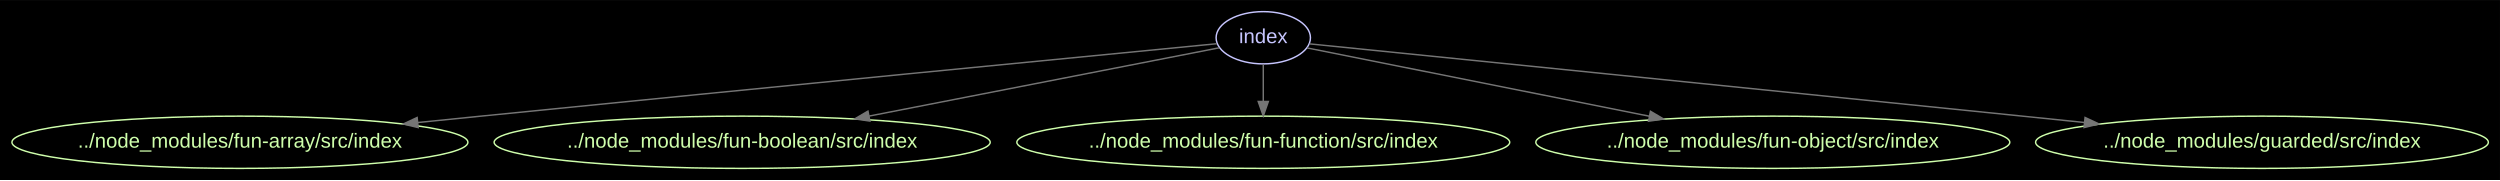
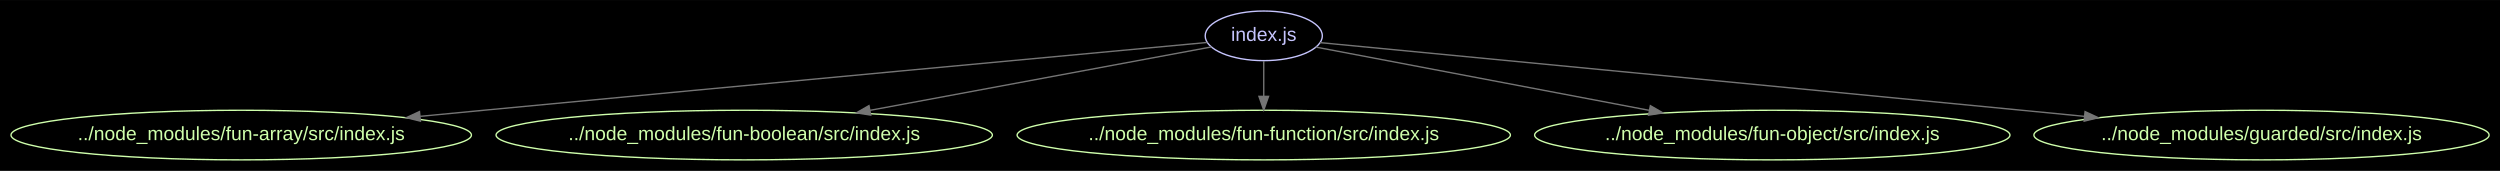
- <svg xmlns="http://www.w3.org/2000/svg" width="1722pt" height="124pt" viewBox="0.00 0.00 1722.26 123.98">
+ <svg xmlns="http://www.w3.org/2000/svg" width="1814pt" height="124pt" viewBox="0.00 0.00 1814.10 123.98">
  <g id="graph0" class="graph" transform="scale(1 1) rotate(0) translate(7.992 115.992)">
-     <polygon fill="#000000" stroke="none" points="-7.992,7.992 -7.992,-115.992 1714.26,-115.992 1714.26,7.992 -7.992,7.992" />
+     <polygon fill="#000000" stroke="none" points="-7.992,7.992 -7.992,-115.992 1806.11,-115.992 1806.11,7.992 -7.992,7.992" />
    <g id="node1" class="node">
-       <ellipse fill="none" stroke="#c6c5fe" cx="862.286" cy="-90" rx="32.494" ry="18" />
-       <text text-anchor="middle" x="862.286" y="-86.3" font-family="Arial" font-size="14.00" fill="#c6c5fe">index</text>
+       <ellipse fill="none" stroke="#c6c5fe" cx="909.035" cy="-90" rx="42.494" ry="18" />
+       <text text-anchor="middle" x="909.035" y="-86.3" font-family="Arial" font-size="14.00" fill="#c6c5fe">index.js</text>
    </g>
    <g id="node2" class="node">
-       <ellipse fill="none" stroke="#cfffac" cx="157.286" cy="-18" rx="157.072" ry="18" />
-       <text text-anchor="middle" x="157.286" y="-14.3" font-family="Arial" font-size="14.00" fill="#cfffac">../node_modules/fun-array/src/index</text>
+       <ellipse fill="none" stroke="#cfffac" cx="167.035" cy="-18" rx="167.07" ry="18" />
+       <text text-anchor="middle" x="167.035" y="-14.3" font-family="Arial" font-size="14.00" fill="#cfffac">../node_modules/fun-array/src/index.js</text>
    </g>
    <g id="edge1" class="edge">
-       <path fill="none" stroke="#757575" d="M830.387,-85.909C747.023,-77.82 515.781,-55.321 323.286,-36 309.234,-34.59 294.514,-33.1 279.89,-31.612" />
-       <polygon fill="#757575" stroke="#757575" points="280.093,-28.115 269.79,-30.584 279.384,-35.079 280.093,-28.115" />
+       <path fill="none" stroke="#757575" d="M868.191,-85.217C775.051,-76.58 539.781,-54.714 343.035,-36 328.119,-34.581 312.493,-33.086 296.97,-31.594" />
+       <polygon fill="#757575" stroke="#757575" points="297.082,-28.088 286.793,-30.615 296.412,-35.056 297.082,-28.088" />
    </g>
    <g id="node3" class="node">
-       <ellipse fill="none" stroke="#cfffac" cx="503.286" cy="-18" rx="170.87" ry="18" />
-       <text text-anchor="middle" x="503.286" y="-14.3" font-family="Arial" font-size="14.00" fill="#cfffac">../node_modules/fun-boolean/src/index</text>
+       <ellipse fill="none" stroke="#cfffac" cx="532.035" cy="-18" rx="180.068" ry="18" />
+       <text text-anchor="middle" x="532.035" y="-14.3" font-family="Arial" font-size="14.00" fill="#cfffac">../node_modules/fun-boolean/src/index.js</text>
    </g>
    <g id="edge2" class="edge">
-       <path fill="none" stroke="#757575" d="M831.987,-83.092C779.302,-72.819 668.958,-51.304 590.675,-36.04" />
-       <polygon fill="#757575" stroke="#757575" points="591.298,-32.595 580.813,-34.117 589.959,-39.466 591.298,-32.595" />
+       <path fill="none" stroke="#757575" d="M871.161,-81.968C813.681,-71.295 702.73,-50.694 623.383,-35.961" />
+       <polygon fill="#757575" stroke="#757575" points="623.854,-32.489 613.383,-34.104 622.576,-39.371 623.854,-32.489" />
    </g>
    <g id="node4" class="node">
-       <ellipse fill="none" stroke="#cfffac" cx="862.286" cy="-18" rx="169.77" ry="18" />
-       <text text-anchor="middle" x="862.286" y="-14.3" font-family="Arial" font-size="14.00" fill="#cfffac">../node_modules/fun-function/src/index</text>
+       <ellipse fill="none" stroke="#cfffac" cx="909.035" cy="-18" rx="178.969" ry="18" />
+       <text text-anchor="middle" x="909.035" y="-14.3" font-family="Arial" font-size="14.00" fill="#cfffac">../node_modules/fun-function/src/index.js</text>
    </g>
    <g id="edge3" class="edge">
-       <path fill="none" stroke="#757575" d="M862.286,-71.697C862.286,-63.983 862.286,-54.712 862.286,-46.112" />
-       <polygon fill="#757575" stroke="#757575" points="865.786,-46.104 862.286,-36.104 858.786,-46.104 865.786,-46.104" />
+       <path fill="none" stroke="#757575" d="M909.035,-71.697C909.035,-63.983 909.035,-54.712 909.035,-46.112" />
+       <polygon fill="#757575" stroke="#757575" points="912.535,-46.104 909.035,-36.104 905.535,-46.104 912.535,-46.104" />
    </g>
    <g id="node5" class="node">
-       <ellipse fill="none" stroke="#cfffac" cx="1213.29" cy="-18" rx="163.271" ry="18" />
-       <text text-anchor="middle" x="1213.29" y="-14.3" font-family="Arial" font-size="14.00" fill="#cfffac">../node_modules/fun-object/src/index</text>
+       <ellipse fill="none" stroke="#cfffac" cx="1278.04" cy="-18" rx="172.47" ry="18" />
+       <text text-anchor="middle" x="1278.04" y="-14.3" font-family="Arial" font-size="14.00" fill="#cfffac">../node_modules/fun-object/src/index.js</text>
    </g>
    <g id="edge4" class="edge">
-       <path fill="none" stroke="#757575" d="M892.516,-82.971C944.317,-72.641 1051.83,-51.2 1128.08,-35.992" />
-       <polygon fill="#757575" stroke="#757575" points="1129.03,-39.372 1138.15,-33.983 1127.66,-32.507 1129.03,-39.372" />
+       <path fill="none" stroke="#757575" d="M946.791,-81.838C1003.22,-71.133 1111.19,-50.652 1188.53,-35.98" />
+       <polygon fill="#757575" stroke="#757575" points="1189.58,-39.343 1198.75,-34.04 1188.28,-32.465 1189.58,-39.343" />
    </g>
    <g id="node6" class="node">
-       <ellipse fill="none" stroke="#cfffac" cx="1550.29" cy="-18" rx="155.972" ry="18" />
-       <text text-anchor="middle" x="1550.29" y="-14.3" font-family="Arial" font-size="14.00" fill="#cfffac">../node_modules/guarded/src/index</text>
+       <ellipse fill="none" stroke="#cfffac" cx="1633.04" cy="-18" rx="165.171" ry="18" />
+       <text text-anchor="middle" x="1633.04" y="-14.3" font-family="Arial" font-size="14.00" fill="#cfffac">../node_modules/guarded/src/index.js</text>
    </g>
    <g id="edge5" class="edge">
-       <path fill="none" stroke="#757575" d="M894.126,-85.792C975.754,-77.564 1199.16,-55.019 1385.29,-36 1399.14,-34.585 1413.64,-33.098 1428.05,-31.617" />
-       <polygon fill="#757575" stroke="#757575" points="1428.42,-35.097 1438.01,-30.593 1427.71,-28.134 1428.42,-35.097" />
+       <path fill="none" stroke="#757575" d="M949.746,-85.096C1040.94,-76.346 1268.55,-54.483 1459.04,-36 1473.78,-34.569 1489.23,-33.066 1504.57,-31.57" />
+       <polygon fill="#757575" stroke="#757575" points="1505.02,-35.043 1514.64,-30.589 1504.34,-28.076 1505.02,-35.043" />
    </g>
  </g>
</svg>
